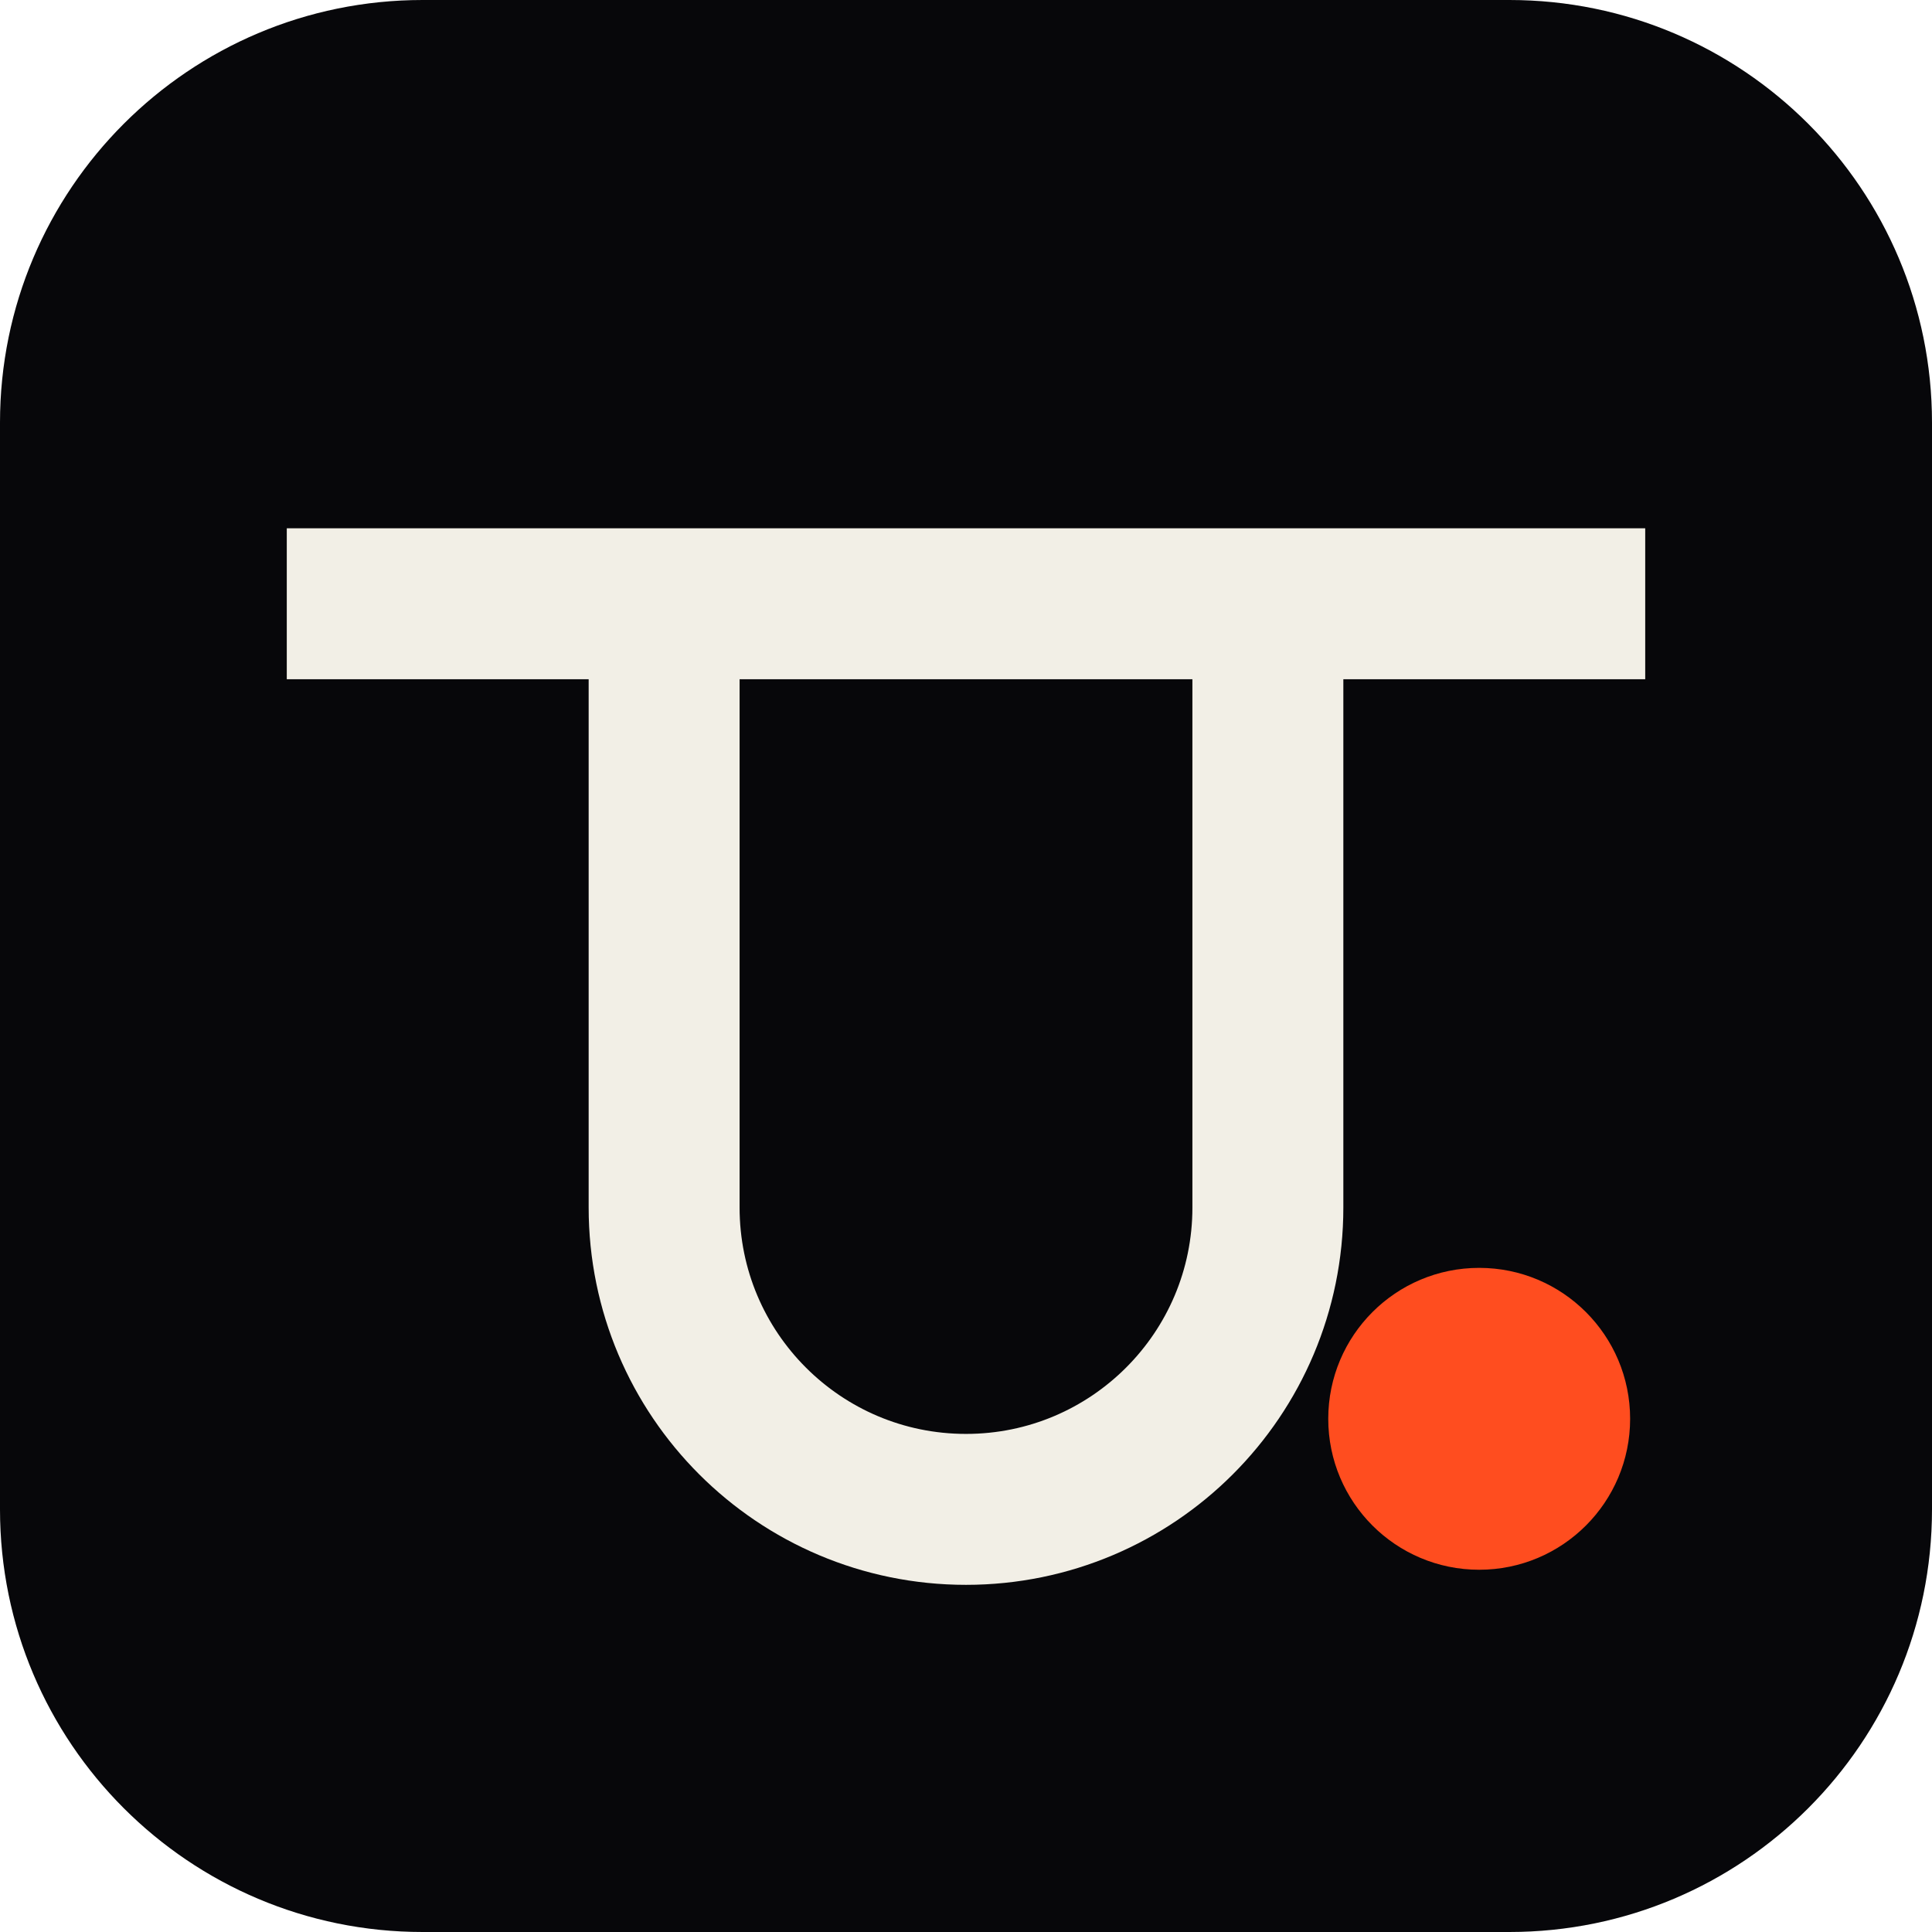
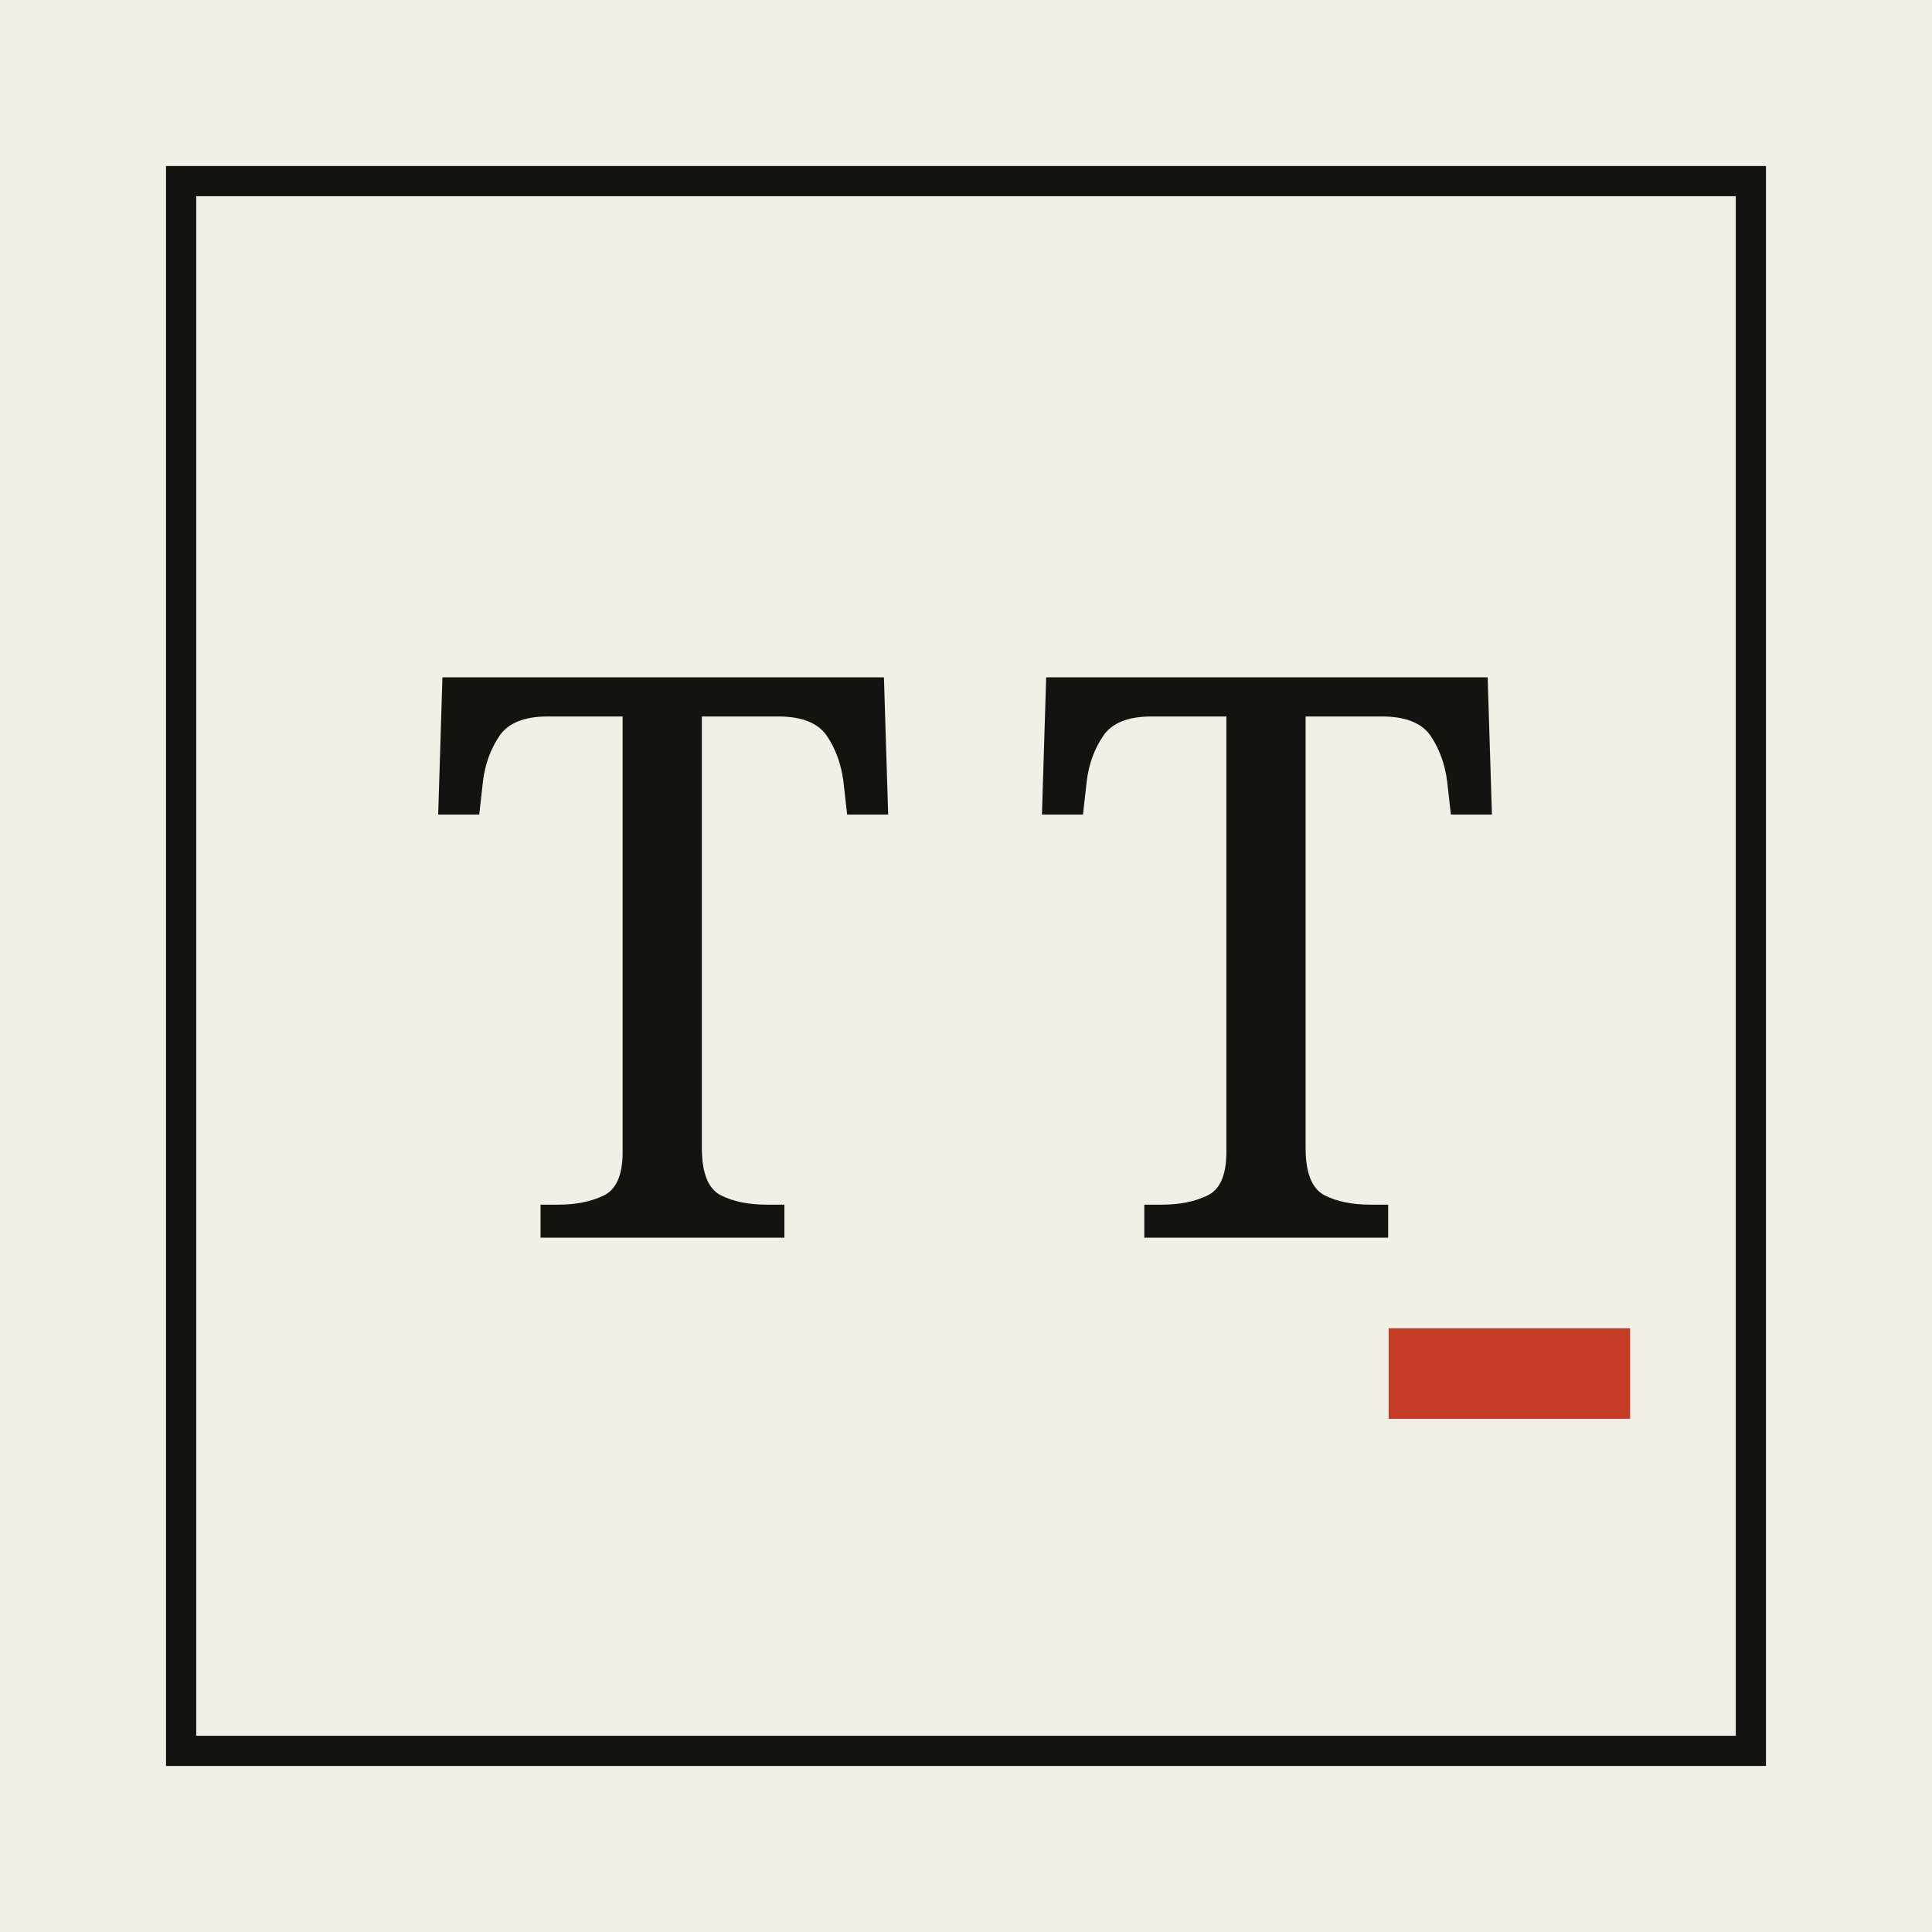
<svg xmlns="http://www.w3.org/2000/svg" viewBox="0 0 64 64">
-   <rect width="64" height="64" rx="14" fill="#07070a" />
-   <path d="M12 20h40M22 20v20a10 10 0 0 0 20 0V20" fill="none" stroke="#f2efe6" stroke-width="5" stroke-linecap="square" />
-   <circle cx="49" cy="47" r="5" fill="#ff4d1f" />
+   <rect width="64" height="64" fill="#f2efe7" />
+   <rect x="6" y="6" width="52" height="52" fill="none" stroke="#14130f" stroke-width="1" />
+   <text x="14" y="41" font-family="Georgia, serif" font-size="26" fill="#14130f">T</text>
+   <text x="34" y="41" font-family="Georgia, serif" font-size="26" fill="#14130f">T</text>
+   <rect x="46" y="44" width="8" height="3" fill="#c53c26" />
</svg>
